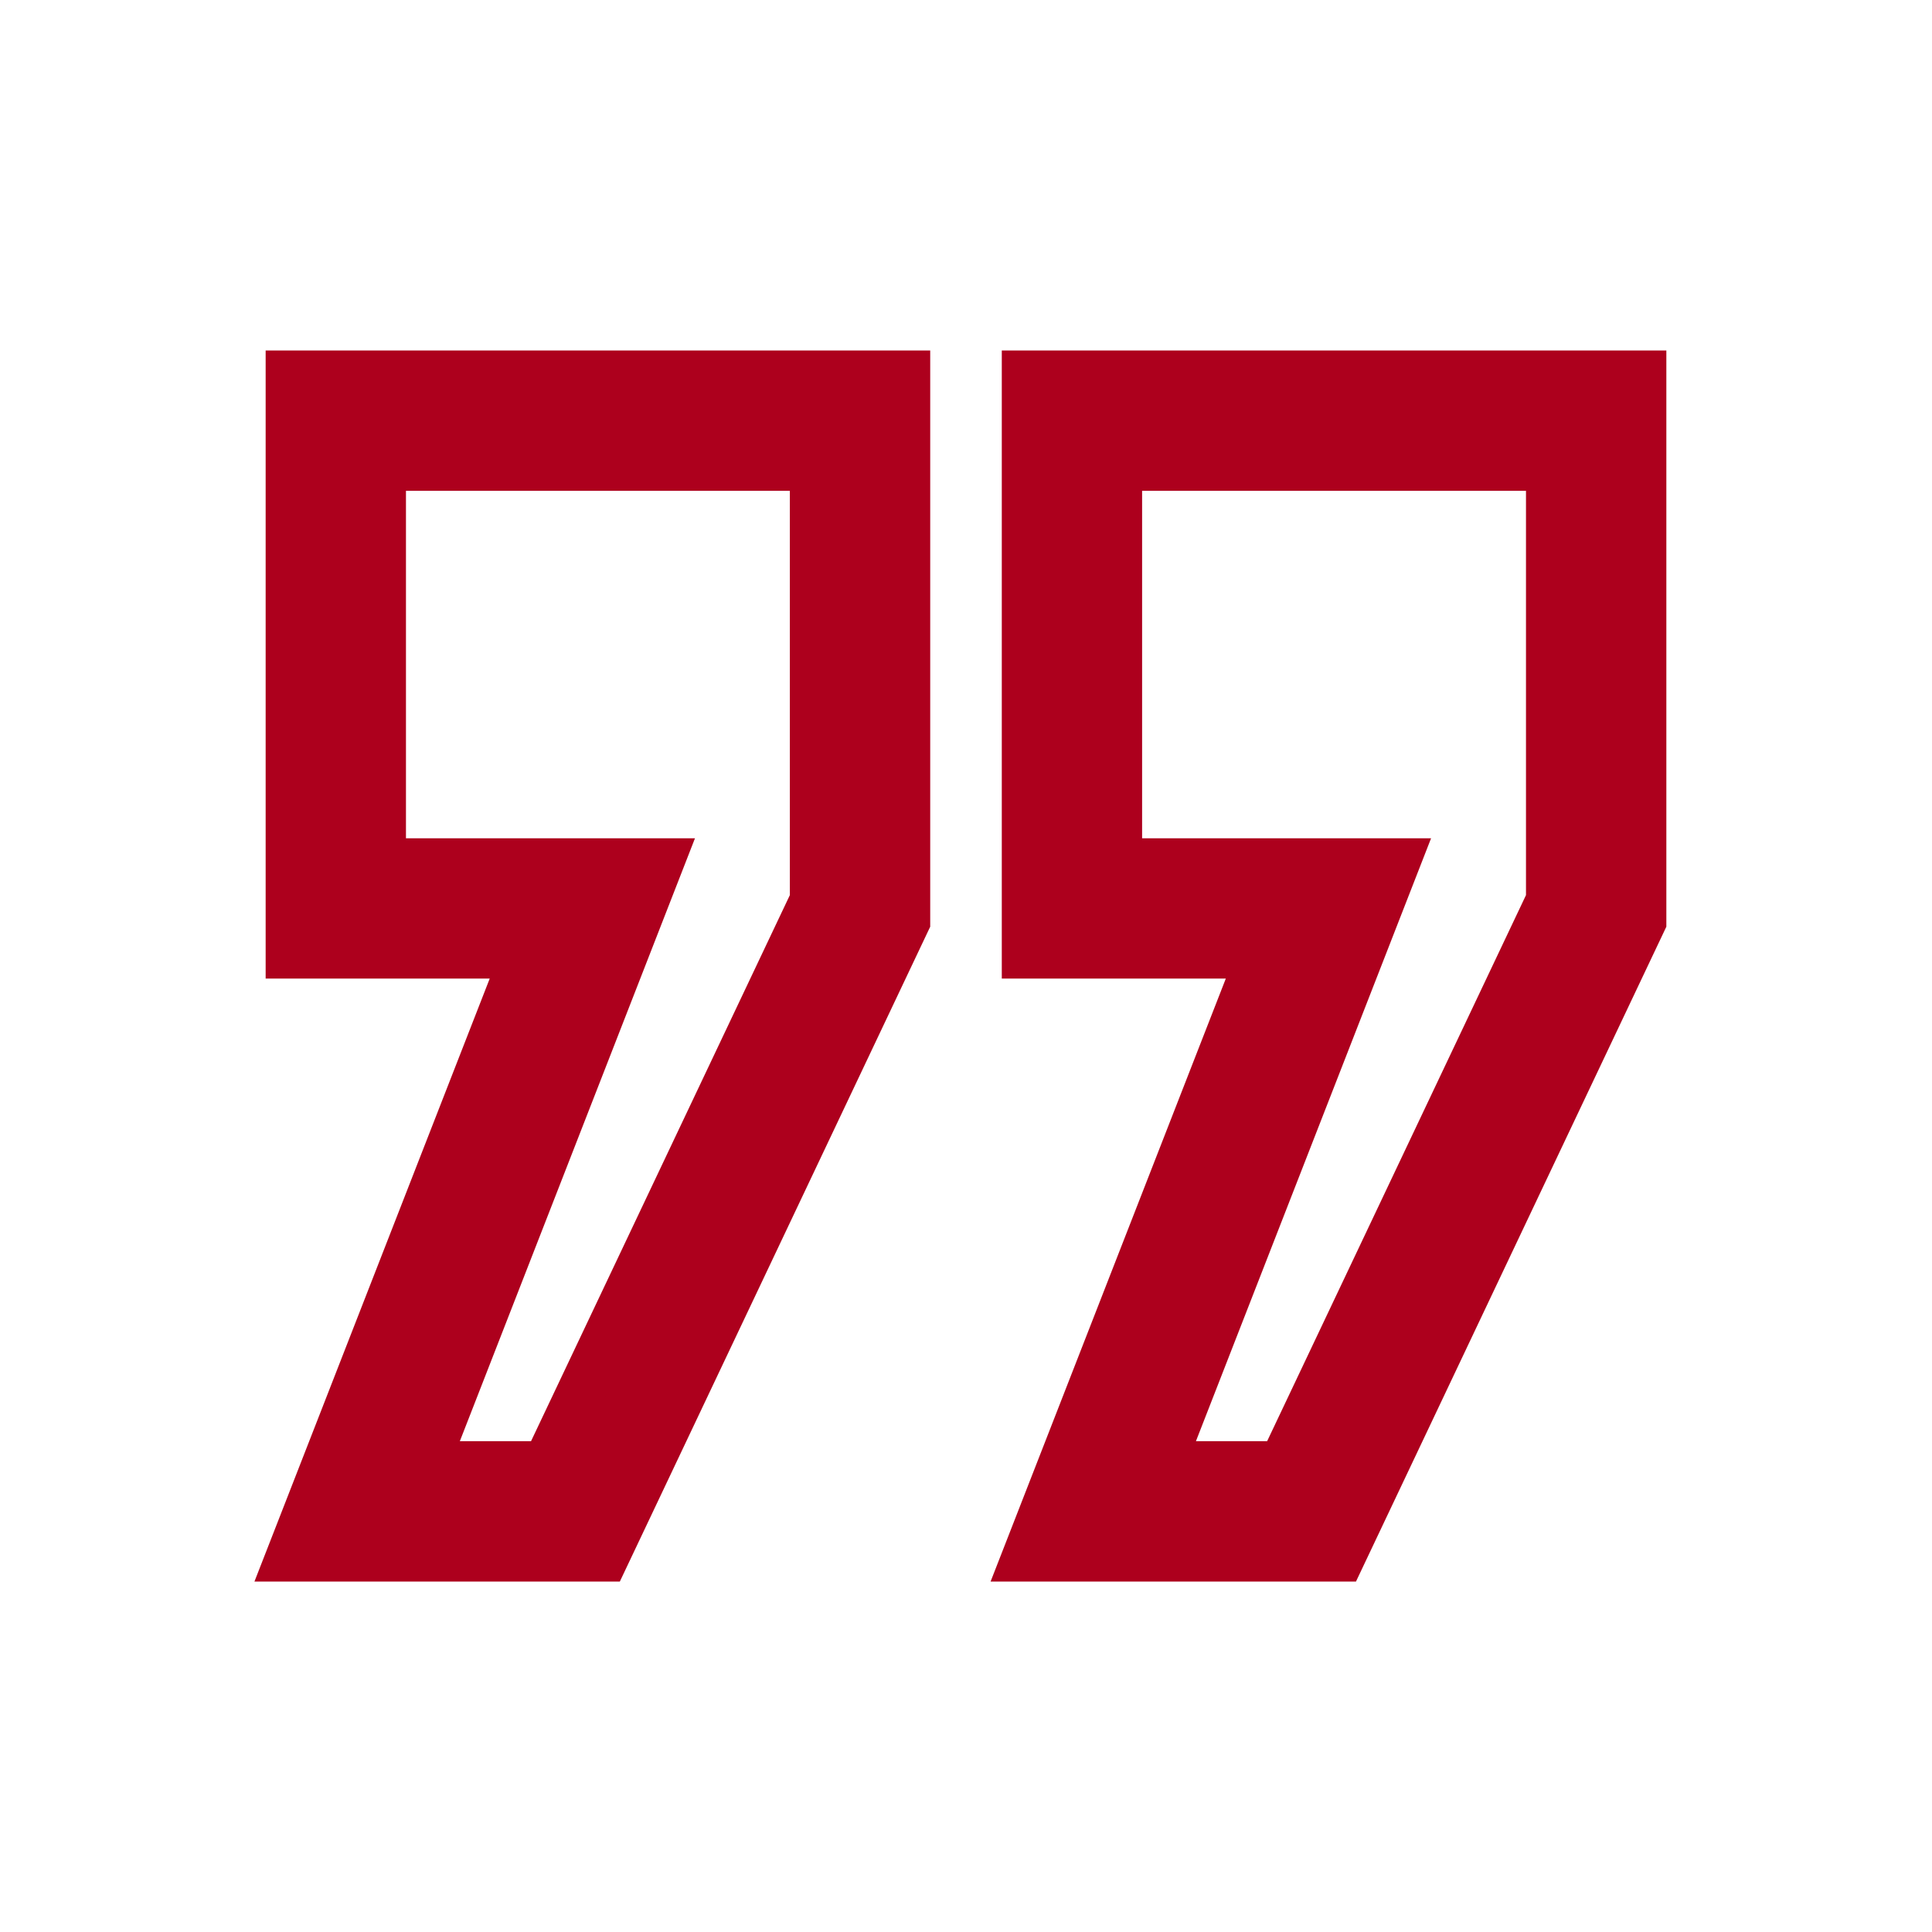
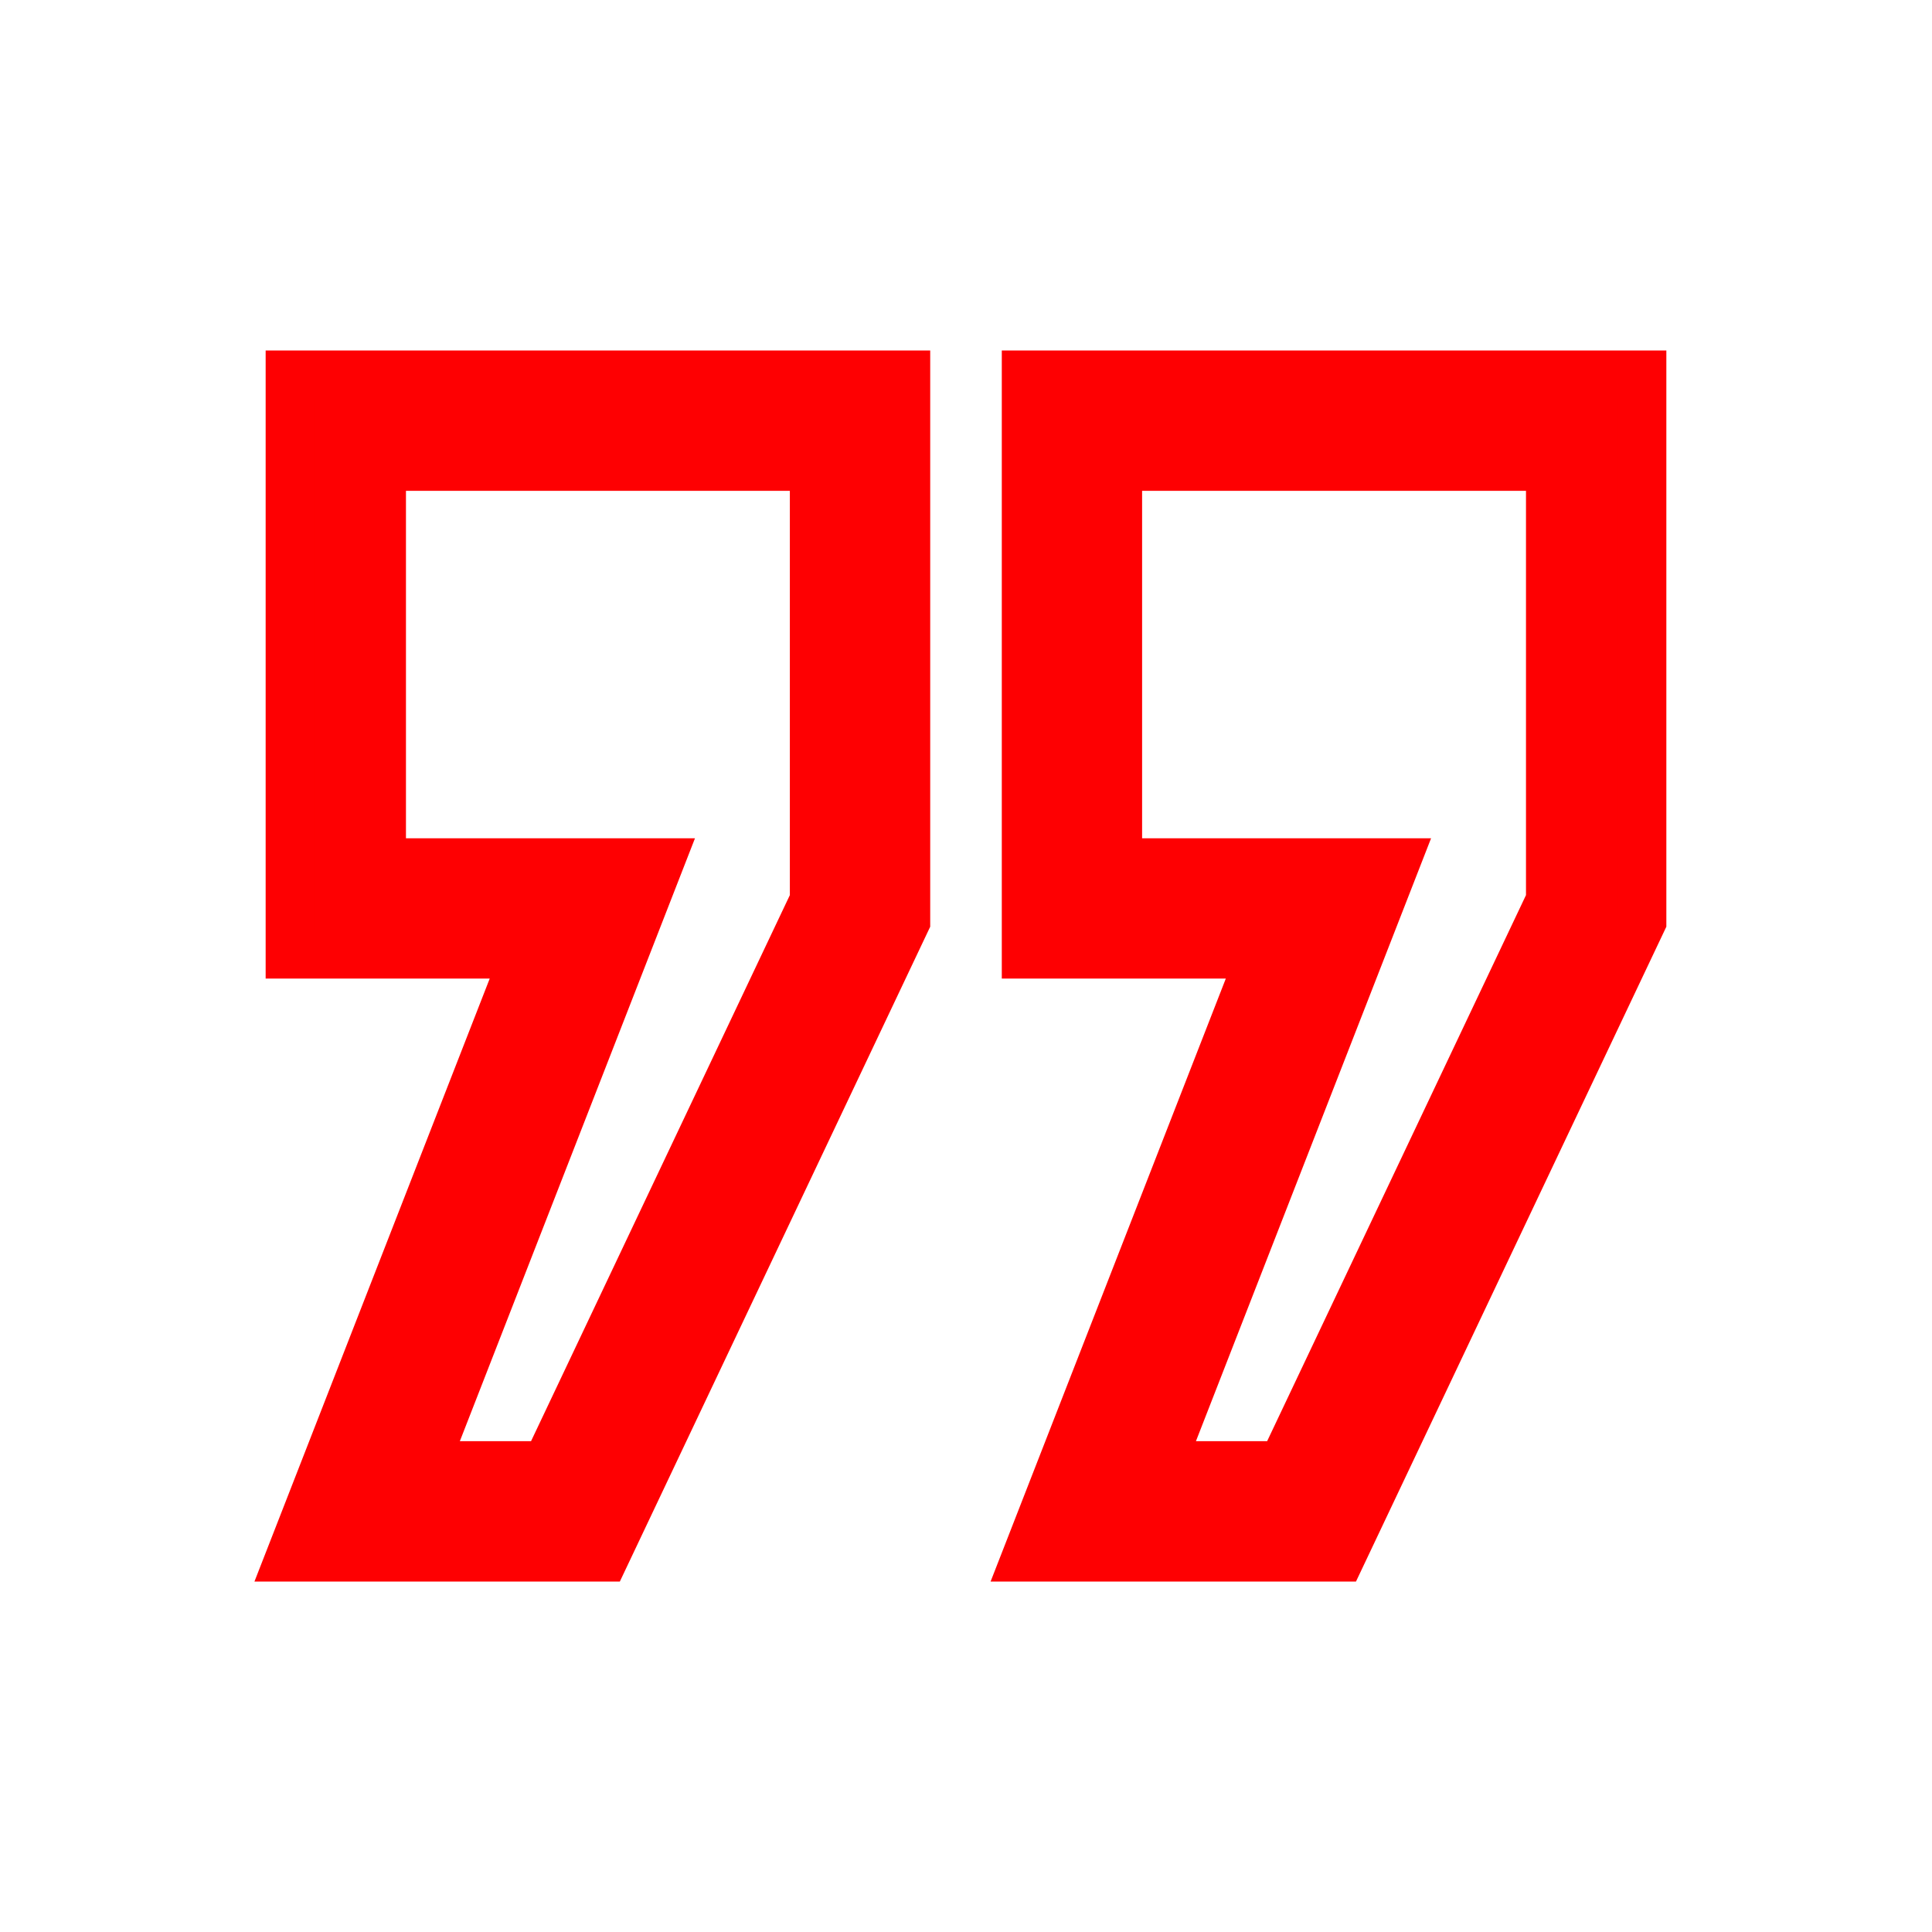
- <svg xmlns="http://www.w3.org/2000/svg" version="1.1" id="Layer_1" width="800px" height="800px" viewBox="0 0 40 40" enable-background="new 0 0 40 40" xml:space="preserve" fill="#AD001D" stroke="#AD001D">
+ <svg xmlns="http://www.w3.org/2000/svg" version="1.1" id="Layer_1" width="800px" height="800px" viewBox="0 0 40 40" enable-background="new 0 0 40 40" xml:space="preserve" fill="#FE0002" stroke="#FE0002">
  <g id="SVGRepo_bgCarrier" stroke-width="0" />
  <g id="SVGRepo_tracerCarrier" stroke-linecap="round" stroke-linejoin="round" />
  <g id="SVGRepo_iconCarrier">
    <g display="none">
      <path display="inline" d="M20.01,36.5c-0.277,0-0.537-0.137-0.693-0.368L9.468,21.529c-1.171-1.861-1.79-3.993-1.79-6.162 C7.678,8.824,13.206,3.5,20,3.5c6.795,0,12.322,5.324,12.322,11.867c0,2.164-0.612,4.284-1.77,6.129l-9.851,14.636 C20.547,36.363,20.287,36.5,20.01,36.5L20.01,36.5z M20,5.17c-5.873,0-10.652,4.574-10.652,10.197c0,1.854,0.525,3.669,1.52,5.251 l9.14,13.55l9.146-13.581c0.981-1.566,1.499-3.371,1.499-5.22C30.652,9.744,25.873,5.17,20,5.17L20,5.17z" />
      <path display="inline" d="M20,20.857c-3.159,0-5.728-2.482-5.728-5.535c0-3.051,2.569-5.534,5.728-5.534s5.729,2.483,5.729,5.534 C25.729,18.375,23.158,20.857,20,20.857L20,20.857z M20,11.458c-2.237,0-4.057,1.734-4.057,3.864c0,2.13,1.82,3.865,4.057,3.865 s4.058-1.734,4.058-3.865C24.058,13.192,22.236,11.458,20,11.458L20,11.458z" />
    </g>
    <path display="none" d="M36.705,34.289L26.059,23.615c3.918-4.69,3.688-11.708-0.707-16.114C23.1,5.243,20.104,4,16.919,4 S10.74,5.243,8.488,7.501c-4.647,4.66-4.647,12.241,0,16.899c2.253,2.257,5.248,3.5,8.431,3.5c2.866,0,5.573-1.015,7.728-2.86 l10.639,10.665C35.479,35.902,35.738,36,35.994,36s0.514-0.098,0.709-0.293C37.096,35.316,37.097,34.68,36.705,34.289z M9.766,23.126c-3.945-3.958-3.945-10.395,0-14.351c1.912-1.914,4.452-2.97,7.153-2.97s5.243,1.056,7.153,2.97 c3.946,3.956,3.946,10.394,0,14.351c-1.91,1.914-4.452,2.969-7.153,2.969S11.678,25.04,9.766,23.126z" />
    <path display="none" d="M25.38,34.848c-0.066,0-0.136-0.009-0.206-0.024l-10.498-2.561l-10.61,2.561 c-0.069,0.016-0.139,0.024-0.205,0.024c-0.191,0-0.38-0.064-0.532-0.184C3.12,34.5,3,34.252,3,33.986V8.635 c0-0.397,0.27-0.741,0.657-0.836l10.76-2.623l0.407,0.003l10.504,2.558l10.607-2.561c0.065-0.016,0.135-0.023,0.203-0.023 c0.195,0,0.38,0.063,0.533,0.183C36.881,5.499,37,5.746,37,6.012v25.352c0,0.397-0.27,0.741-0.656,0.837l-10.759,2.622 C25.516,34.839,25.446,34.848,25.38,34.848L25.38,34.848z M15.481,30.688l9.039,2.203V9.311l-9.039-2.203V30.688z M26.24,9.311 v23.58l9.039-2.202V7.108L26.24,9.311z M4.721,9.311v23.58l9.039-2.202V7.108L4.721,9.311z" />
    <g display="none">
      <path display="inline" d="M9.708,35C7.112,35,5,32.893,5,30.303c0-2.592,2.112-4.699,4.708-4.699c2.595,0,4.707,2.107,4.707,4.699 C14.415,32.893,12.303,35,9.708,35L9.708,35z M9.708,27.445c-1.578,0-2.863,1.281-2.863,2.857c0,1.574,1.285,2.855,2.863,2.855 c1.578,0,2.861-1.281,2.861-2.855C12.568,28.727,11.285,27.445,9.708,27.445L9.708,27.445z" />
      <path display="inline" d="M24.574,35c-0.621,0-1.125-0.505-1.125-1.126c0-9.552-7.771-17.324-17.323-17.324 C5.505,16.55,5,16.045,5,15.425s0.505-1.126,1.126-1.126c10.792,0,19.573,8.781,19.573,19.575C25.699,34.495,25.193,35,24.574,35 L24.574,35z" />
      <path display="inline" d="M33.916,35c-0.597,0-1.082-0.486-1.082-1.084c0-14.75-12-26.751-26.751-26.751 C5.486,7.165,5,6.68,5,6.083C5,5.486,5.486,5,6.083,5C22.027,5,35,17.972,35,33.916C35,34.514,34.514,35,33.916,35L33.916,35z" />
    </g>
    <g display="none">
      <path display="inline" fill-rule="evenodd" clip-rule="evenodd" d="M20,29.616c-6.911,0-13.412-3.681-17-9.615 c3.588-5.935,10.089-9.617,17-9.617c6.91,0,13.412,3.682,17,9.617C33.412,25.936,26.91,29.616,20,29.616L20,29.616z M19.998,12.254 c-5.817,0-11.309,2.848-14.687,7.618l-0.088,0.125l0.088,0.124c3.378,4.77,8.87,7.618,14.687,7.618 c5.82,0,11.311-2.849,14.687-7.618l0.089-0.124l-0.089-0.125C31.309,15.103,25.818,12.254,19.998,12.254L19.998,12.254z" />
      <path display="inline" fill-rule="evenodd" clip-rule="evenodd" d="M19.987,13.521c-3.574,0-6.478,2.9-6.478,6.479 c0,3.579,2.904,6.478,6.478,6.478c3.581,0,6.478-2.898,6.478-6.478C26.465,16.42,23.568,13.521,19.987,13.521z M19.987,24.857 c-2.68,0-4.858-2.175-4.858-4.858s2.178-4.859,4.858-4.859c2.686,0,4.858,2.175,4.858,4.859S22.673,24.857,19.987,24.857z" />
    </g>
    <path display="none" d="M7.336,35.5c-0.399,0-0.725-0.325-0.725-0.726v-7.599c0-0.4,0.326-0.725,0.725-0.725h3.181v-6.336 c0-0.342,0.276-0.619,0.619-0.619h8.247v-5.949h-3.181c-0.398,0-0.725-0.325-0.725-0.726V5.223c0-0.399,0.326-0.723,0.725-0.723 h7.598c0.398,0,0.725,0.324,0.725,0.723v7.599c0,0.401-0.326,0.726-0.725,0.726H20.62v5.949h8.245c0.341,0,0.618,0.277,0.618,0.619 v6.336h3.182c0.397,0,0.724,0.324,0.724,0.725v7.599c0,0.399-0.326,0.725-0.724,0.725h-7.599c-0.4,0-0.726-0.325-0.726-0.725v-7.599 c0-0.4,0.325-0.725,0.726-0.725h3.179v-5.717H11.754v5.717h3.18c0.399,0,0.725,0.324,0.725,0.725v7.599 c0,0.4-0.325,0.726-0.725,0.726H7.336z M8.061,34.051h6.149V27.9H8.061V34.051z M25.79,34.051h6.149V27.9H25.79V34.051z M16.927,12.099h6.146V5.949h-6.146V12.099z" />
    <g display="none">
      <path display="inline" d="M11.018,35.01c-0.402,0-0.736-0.314-0.759-0.717L8.879,9.946H5.75c-0.419,0-0.76-0.342-0.76-0.76 c0-0.419,0.341-0.761,0.76-0.761h3.59L9.495,8.45L9.6,8.426h5.171V5.75c0-0.419,0.34-0.76,0.76-0.76h8.939 c0.419,0,0.76,0.341,0.76,0.76v2.676h5.174l0.175,0.028l0.118-0.028h3.554c0.419,0,0.76,0.342,0.76,0.761 c0,0.418-0.341,0.76-0.76,0.76h-3.128l-1.36,24.346c-0.023,0.402-0.356,0.718-0.759,0.718H11.018z M11.735,33.49h16.549L29.6,9.946 H10.4L11.735,33.49z M16.29,8.426h7.42V6.51h-7.42V8.426z" />
      <path display="inline" d="M14.302,12.201c-0.249,0.012-0.435,0.102-0.57,0.252c-0.135,0.152-0.203,0.348-0.192,0.551l0.998,17.608 c0.024,0.401,0.357,0.716,0.759,0.716v0.19l0.045-0.19c0.417-0.024,0.737-0.385,0.715-0.804l-0.999-17.606 C15.034,12.516,14.702,12.201,14.302,12.201L14.302,12.201z" />
      <path display="inline" d="M25.709,12.202c-0.445,0-0.776,0.314-0.8,0.716l-1,17.606c-0.022,0.419,0.298,0.779,0.717,0.804 l0.044,0.19v-0.19c0.402,0,0.735-0.314,0.757-0.716l1.001-17.608c0.011-0.203-0.058-0.398-0.192-0.551 c-0.136-0.15-0.321-0.24-0.523-0.251C25.711,12.202,25.71,12.202,25.709,12.202L25.709,12.202z" />
      <path display="inline" d="M20,12.201c-0.419,0-0.76,0.341-0.76,0.76v17.607c0,0.419,0.341,0.76,0.76,0.76s0.76-0.341,0.76-0.76 V12.961C20.76,12.542,20.419,12.201,20,12.201L20,12.201z" />
    </g>
    <g display="none">
      <path display="inline" d="M8.236,15.765C5.901,15.765,4,17.665,4,20c0,2.336,1.901,4.234,4.236,4.234 c2.336,0,4.235-1.898,4.235-4.234C12.472,17.665,10.572,15.765,8.236,15.765z M8.236,22.824c-1.557,0-2.823-1.268-2.823-2.824 c0-1.557,1.267-2.824,2.823-2.824c1.558,0,2.822,1.267,2.822,2.824C11.059,21.557,9.794,22.824,8.236,22.824z" />
      <path display="inline" d="M20,15.765c-2.334,0-4.236,1.899-4.236,4.235c0,2.336,1.902,4.234,4.236,4.234 c2.337,0,4.236-1.898,4.236-4.234C24.236,17.665,22.337,15.765,20,15.765z M20,22.824c-1.557,0-2.822-1.268-2.822-2.824 c0-1.557,1.266-2.824,2.822-2.824c1.559,0,2.822,1.267,2.822,2.824C22.822,21.557,21.559,22.824,20,22.824z" />
      <path display="inline" d="M31.764,15.765c-2.334,0-4.235,1.899-4.235,4.235c0,2.336,1.901,4.234,4.235,4.234 C34.101,24.234,36,22.336,36,20C36,17.665,34.101,15.765,31.764,15.765z M31.764,22.824c-1.556,0-2.822-1.268-2.822-2.824 c0-1.557,1.267-2.824,2.822-2.824c1.559,0,2.823,1.267,2.823,2.824C34.587,21.557,33.322,22.824,31.764,22.824z" />
    </g>
    <path display="none" d="M33.125,19.125H8.98L20.841,7.5c0.345-0.338,0.351-0.892,0.013-1.237s-0.892-0.35-1.237-0.012L6.262,19.339 C6.095,19.503,6,19.729,6,19.965c0,0.005,0,0.011,0,0.017C6,19.989,6,19.994,6,20c0,0.319,0.171,0.598,0.427,0.751L19.69,33.75 c0.17,0.167,0.392,0.25,0.613,0.25c0.227,0,0.453-0.088,0.625-0.262c0.338-0.346,0.332-0.9-0.013-1.238L9.055,20.875h24.07 C33.607,20.875,34,20.483,34,20S33.607,19.125,33.125,19.125z" />
    <path display="none" d="M34,20c0-0.32-0.172-0.599-0.428-0.751L20.31,6.25c-0.345-0.338-0.899-0.333-1.237,0.012 S18.738,7.161,19.084,7.5l11.861,11.625H6.875C6.393,19.125,6,19.517,6,20s0.393,0.875,0.875,0.875H31.02L19.158,32.5 c-0.344,0.339-0.35,0.893-0.012,1.238C19.318,33.912,19.545,34,19.771,34c0.221,0,0.442-0.083,0.612-0.25l13.353-13.089 C33.904,20.497,34,20.271,34,20.035c0-0.005-0.001-0.011-0.001-0.017C33.999,20.011,34,20.006,34,20z" />
    <path display="none" d="M33.75,19.616L20.66,6.262C20.496,6.095,20.271,6,20.037,6c-0.007,0-0.014,0.001-0.02,0.001S20.006,6,20,6 c-0.32,0-0.598,0.172-0.751,0.428L6.25,19.69c-0.338,0.345-0.332,0.899,0.013,1.237c0.171,0.167,0.391,0.25,0.612,0.25 c0.227-0.001,0.454-0.088,0.625-0.263l11.625-11.86v24.07C19.125,33.607,19.518,34,20,34c0.483,0,0.875-0.393,0.875-0.875V8.981 L32.5,20.841c0.338,0.345,0.893,0.35,1.237,0.013C34.082,20.515,34.088,19.96,33.75,19.616z" />
    <path display="none" d="M33.737,19.071c-0.345-0.337-0.899-0.332-1.237,0.014l-11.625,11.86V6.875C20.875,6.392,20.483,6,20,6 c-0.482,0-0.875,0.392-0.875,0.875V31.02L7.5,19.159c-0.338-0.345-0.892-0.351-1.237-0.013c-0.345,0.338-0.351,0.892-0.013,1.237 l13.09,13.354C19.504,33.905,19.729,34,19.965,34c0.005,0,0.012-0.001,0.018-0.001C19.989,33.999,19.994,34,20,34 c0.32,0,0.599-0.172,0.752-0.428L33.75,20.31C34.088,19.965,34.082,19.41,33.737,19.071z" />
    <path display="none" d="M26.714,34c-0.222,0-0.442-0.083-0.612-0.251l-13.429-13.16c-0.167-0.164-0.262-0.39-0.262-0.624 c0-0.236,0.095-0.462,0.262-0.626L26.027,6.251c0.344-0.339,0.898-0.334,1.237,0.011c0.338,0.346,0.331,0.899-0.013,1.237 L14.536,19.965l12.79,12.536c0.345,0.337,0.351,0.892,0.013,1.237C27.168,33.912,26.939,34,26.714,34z" />
    <path display="none" d="M13.36,34c-0.225,0-0.453-0.088-0.624-0.262c-0.339-0.346-0.333-0.899,0.01-1.237l12.717-12.466 L12.673,7.499c-0.345-0.339-0.35-0.893-0.013-1.237c0.34-0.344,0.894-0.35,1.238-0.012l13.429,13.161 c0.167,0.164,0.262,0.39,0.262,0.624c0,0.236-0.094,0.461-0.262,0.625L13.974,33.75C13.803,33.917,13.581,34,13.36,34z" />
    <path display="none" d="M5.938,28.131c-0.236,0-0.474-0.089-0.657-0.269c-0.368-0.362-0.375-0.956-0.012-1.325L19.37,12.149 c0.176-0.179,0.417-0.28,0.669-0.28s0.493,0.101,0.669,0.28l14.023,14.308c0.363,0.369,0.356,0.963-0.012,1.326 c-0.37,0.361-0.965,0.356-1.326-0.014L20.039,14.146L6.608,27.85C6.423,28.037,6.182,28.13,5.938,28.131z" />
    <path display="none" d="M19.962,28.131c-0.253,0-0.493-0.102-0.67-0.281L5.27,13.542c-0.364-0.37-0.357-0.963,0.011-1.326 c0.372-0.362,0.965-0.356,1.326,0.013l13.354,13.625l13.433-13.704c0.361-0.37,0.954-0.376,1.326-0.015 c0.368,0.363,0.375,0.957,0.013,1.327L20.632,27.85C20.454,28.029,20.214,28.131,19.962,28.131z" />
    <g display="none">
      <path display="inline" d="M6.72,34C6.323,34,6,33.678,6,33.281v-5.811c0-0.396,0.323-0.721,0.72-0.721h5.81 c0.397,0,0.72,0.324,0.72,0.721v5.811c0,0.396-0.323,0.719-0.72,0.719H6.72z M7.439,32.561h4.371v-4.371H7.439V32.561z" />
      <path display="inline" d="M17.095,34c-0.396,0-0.72-0.322-0.72-0.719v-5.811c0-0.396,0.323-0.721,0.72-0.721h5.811 c0.396,0,0.72,0.324,0.72,0.721v5.811c0,0.396-0.323,0.719-0.72,0.719H17.095z M17.815,32.561h4.371v-4.371h-4.371V32.561z" />
      <path display="inline" d="M27.471,34c-0.397,0-0.721-0.322-0.721-0.719v-5.811c0-0.396,0.323-0.721,0.721-0.721h5.81 c0.396,0,0.72,0.324,0.72,0.721v5.811C34,33.678,33.677,34,33.28,34H27.471z M28.189,32.561h4.371v-4.371h-4.371V32.561z" />
      <path display="inline" d="M6.72,23.625c-0.396,0-0.72-0.322-0.72-0.719v-5.811c0-0.397,0.323-0.72,0.72-0.72h5.81 c0.397,0,0.72,0.323,0.72,0.72v5.811c0,0.396-0.323,0.719-0.72,0.719H6.72z M7.439,22.186h4.371v-4.371H7.439V22.186z" />
      <path display="inline" d="M17.095,23.625c-0.396,0-0.72-0.322-0.72-0.719v-5.811c0-0.397,0.323-0.72,0.72-0.72h5.811 c0.396,0,0.72,0.323,0.72,0.72v5.811c0,0.396-0.323,0.719-0.72,0.719H17.095z M17.815,22.186h4.371v-4.371h-4.371V22.186z" />
      <path display="inline" d="M27.471,23.625c-0.397,0-0.721-0.322-0.721-0.719v-5.811c0-0.397,0.323-0.72,0.721-0.72h5.81 c0.396,0,0.72,0.323,0.72,0.72v5.811c0,0.396-0.323,0.719-0.72,0.719H27.471z M28.189,22.186h4.371v-4.371h-4.371V22.186z" />
      <path display="inline" d="M6.72,13.25C6.323,13.25,6,12.927,6,12.531v-5.81C6,6.324,6.323,6,6.72,6h5.81 c0.397,0,0.72,0.323,0.72,0.72v5.81c0,0.396-0.323,0.719-0.72,0.719H6.72z M7.439,11.811h4.371V7.439H7.439V11.811z" />
      <path display="inline" d="M17.095,13.25c-0.396,0-0.72-0.322-0.72-0.719v-5.81c0-0.397,0.323-0.72,0.72-0.72h5.811 c0.396,0,0.72,0.323,0.72,0.72v5.81c0,0.396-0.323,0.719-0.72,0.719H17.095z M17.815,11.811h4.371V7.439h-4.371V11.811z" />
      <path display="inline" d="M27.471,13.25c-0.397,0-0.721-0.322-0.721-0.719v-5.81c0-0.397,0.323-0.72,0.721-0.72h5.81 C33.677,6,34,6.324,34,6.721v5.81c0,0.396-0.323,0.719-0.72,0.719H27.471z M28.189,11.811h4.371V7.439h-4.371V11.811z" />
    </g>
    <g display="none">
      <path display="inline" d="M16.225,8.013h16.949C33.63,8.013,34,7.642,34,7.185c0-0.455-0.37-0.826-0.826-0.826H16.225 c-0.457,0-0.827,0.371-0.827,0.826C15.398,7.642,15.768,8.013,16.225,8.013z" />
      <path display="inline" d="M33.174,11.423H16.225c-0.457,0-0.827,0.369-0.827,0.826s0.37,0.826,0.827,0.826h16.949 c0.456,0,0.826-0.369,0.826-0.826S33.63,11.423,33.174,11.423z" />
      <path display="inline" d="M33.174,16.692H16.225c-0.457,0-0.827,0.371-0.827,0.827s0.37,0.827,0.827,0.827h16.949 c0.456,0,0.826-0.371,0.826-0.827S33.63,16.692,33.174,16.692z" />
      <path display="inline" d="M33.174,21.653H16.225c-0.457,0-0.827,0.371-0.827,0.827s0.37,0.827,0.827,0.827h16.949 c0.456,0,0.826-0.371,0.826-0.827S33.63,21.653,33.174,21.653z" />
      <path display="inline" d="M33.174,27.027H16.225c-0.457,0-0.827,0.37-0.827,0.827c0,0.456,0.37,0.826,0.827,0.826h16.949 c0.456,0,0.826-0.37,0.826-0.826C34,27.397,33.63,27.027,33.174,27.027z" />
      <path display="inline" d="M33.174,31.987H16.225c-0.457,0-0.827,0.371-0.827,0.828c0,0.455,0.37,0.826,0.827,0.826h16.949 c0.456,0,0.826-0.371,0.826-0.826C34,32.358,33.63,31.987,33.174,31.987z" />
      <path display="inline" d="M6.717,33.53C6.322,33.53,6,33.21,6,32.815v-4.961c0-0.396,0.322-0.717,0.717-0.717h4.961 c0.395,0,0.717,0.321,0.717,0.717v4.961c0,0.395-0.322,0.715-0.717,0.715H6.717z M7.434,32.098h3.526V28.57H7.434V32.098z" />
      <path display="inline" d="M6.717,23.196C6.322,23.196,6,22.876,6,22.48V17.52c0-0.396,0.322-0.717,0.717-0.717h4.961 c0.395,0,0.717,0.321,0.717,0.717v4.961c0,0.396-0.322,0.716-0.717,0.716H6.717z M7.434,21.763h3.526v-3.527H7.434V21.763z" />
      <path display="inline" d="M6.717,12.862C6.322,12.862,6,12.541,6,12.146V7.185C6,6.79,6.322,6.468,6.717,6.468h4.961 c0.395,0,0.717,0.322,0.717,0.717v4.961c0,0.396-0.322,0.717-0.717,0.717H6.717z M7.434,11.429h3.526V7.901H7.434V11.429z" />
    </g>
    <g display="none">
      <path display="inline" d="M34.063,10.625H5.938C5.419,10.625,5,10.204,5,9.688C5,9.17,5.419,8.75,5.938,8.75h28.125 C34.58,8.75,35,9.17,35,9.688C35,10.204,34.58,10.625,34.063,10.625" />
      <path display="inline" d="M34.063,20.938H5.938C5.419,20.938,5,20.517,5,20c0-0.518,0.419-0.938,0.938-0.938h28.125 C34.58,19.063,35,19.482,35,20C35,20.517,34.58,20.938,34.063,20.938" />
      <path display="inline" d="M34.063,31.25H5.938C5.419,31.25,5,30.829,5,30.313c0-0.518,0.419-0.938,0.938-0.938h28.125 c0.518,0,0.938,0.42,0.938,0.938C35,30.829,34.58,31.25,34.063,31.25" />
      <path display="inline" d="M34.063,20.938H5.938C5.419,20.938,5,20.517,5,20c0-0.518,0.419-0.938,0.938-0.938h28.125 C34.58,19.063,35,19.482,35,20C35,20.517,34.58,20.938,34.063,20.938" />
    </g>
    <path display="none" d="M21.414,20L33.207,8.207c0.391-0.39,0.391-1.023,0-1.414c-0.391-0.391-1.023-0.391-1.414,0L20,18.586 L8.207,6.793c-0.39-0.391-1.023-0.391-1.414,0c-0.391,0.391-0.391,1.023,0,1.414L18.586,20L6.793,31.793 c-0.391,0.391-0.391,1.023,0,1.414C6.988,33.402,7.245,33.5,7.5,33.5c0.256,0,0.511-0.098,0.707-0.293L20,21.414l11.793,11.793 c0.195,0.195,0.451,0.293,0.707,0.293s0.512-0.098,0.707-0.293c0.391-0.391,0.391-1.023,0-1.414L21.414,20z" />
    <path display="none" d="M9.411,35C9,35,8.653,34.658,8.653,34.254V5.758C8.653,5.34,8.992,5,9.411,5h14.706 c0.198,0,0.394,0.084,0.546,0.236l6.449,6.461c0.15,0.13,0.235,0.324,0.235,0.535v22.021C31.347,34.658,31,35,30.589,35H9.411z M10.17,33.496h19.672V12.989h-5.726c-0.419,0-0.759-0.34-0.759-0.757V6.504H10.17V33.496z M24.875,11.485h3.9l-3.9-3.914V11.485z" />
    <g display="none">
      <path display="inline" d="M12.966,17.262c-0.483,0-0.878,0.395-0.878,0.878s0.395,0.877,0.878,0.877h13.518 c0.483,0,0.878-0.394,0.878-0.877s-0.395-0.878-0.878-0.878H12.966L12.966,17.262z" />
      <path display="inline" d="M9.411,35C9,35,8.652,34.658,8.652,34.254V5.758C8.652,5.34,8.992,5,9.411,5h14.704 c0.2,0,0.395,0.084,0.547,0.236l6.449,6.461c0.15,0.13,0.236,0.324,0.236,0.534v22.022c0,0.404-0.349,0.746-0.759,0.746H9.411z M10.17,33.496h19.672V12.989h-5.727c-0.417,0-0.758-0.34-0.758-0.757V6.504H10.17V33.496z M24.875,11.485h3.9l-3.9-3.915V11.485z" />
      <path display="inline" d="M12.966,21.164c-0.483,0-0.878,0.395-0.878,0.878s0.395,0.878,0.878,0.878h13.518 c0.483,0,0.878-0.395,0.878-0.878s-0.395-0.878-0.878-0.878H12.966L12.966,21.164z" />
      <path display="inline" d="M12.966,25.065c-0.483,0-0.878,0.395-0.878,0.878c0,0.484,0.395,0.877,0.878,0.877h13.518 c0.483,0,0.878-0.393,0.878-0.877c0-0.483-0.395-0.878-0.878-0.878H12.966L12.966,25.065z" />
    </g>
    <g display="none">
      <path display="inline" d="M14.766,16.227c0,0.45,0.367,0.816,0.817,0.816h12.578c0.449,0,0.817-0.367,0.817-0.816 c0-0.451-0.368-0.817-0.817-0.817H15.583C15.133,15.41,14.766,15.776,14.766,16.227z" />
      <path display="inline" d="M32.468,10.232l-6.002-6.013C26.324,4.078,26.144,4,25.959,4H12.274c-0.389,0-0.706,0.316-0.706,0.706 v26.516c0,0.377,0.323,0.694,0.706,0.694h14.757v2.685H8.727V9.484H11.5v-1.4H8.02c-0.389,0-0.706,0.317-0.706,0.707v26.515 C7.313,35.683,7.637,36,8.02,36h19.706c0.383,0,0.706-0.317,0.706-0.694v-3.39h3.549c0.383,0,0.706-0.317,0.706-0.694V10.729 C32.687,10.533,32.607,10.354,32.468,10.232z M26.664,6.393l3.63,3.642h-3.63V6.393z M31.286,30.516H12.981V5.399h12.271v5.33 c0,0.388,0.315,0.705,0.706,0.705h5.327V30.516z" />
      <path display="inline" d="M28.161,19.041H15.583c-0.45,0-0.817,0.367-0.817,0.817c0,0.45,0.367,0.816,0.817,0.816h12.578 c0.449,0,0.817-0.367,0.817-0.816C28.979,19.407,28.61,19.041,28.161,19.041z" />
      <path display="inline" d="M28.161,22.672H15.583c-0.45,0-0.817,0.365-0.817,0.816s0.367,0.816,0.817,0.816h12.578 c0.449,0,0.817-0.365,0.817-0.816S28.61,22.672,28.161,22.672z" />
      <path display="inline" d="M11.5,19.495h-0.172c-0.45,0-0.817,0.367-0.817,0.816c0,0.451,0.367,0.818,0.817,0.818H11.5V19.495z" />
      <path display="inline" d="M11.5,23.125h-0.172c-0.45,0-0.817,0.367-0.817,0.816c0,0.451,0.367,0.818,0.817,0.818H11.5V23.125z" />
      <path display="inline" d="M10.511,27.573c0,0.45,0.367,0.816,0.817,0.816H11.5v-1.634h-0.172 C10.878,26.756,10.511,27.123,10.511,27.573z" />
    </g>
    <path display="none" d="M35.823,14.582c-0.145-0.174-0.359-0.274-0.585-0.274h-2.286V8.381c0-0.42-0.341-0.762-0.762-0.762H7.81 c-0.421,0-0.762,0.341-0.762,0.762v3.279H4.762c-0.222,0-0.435,0.097-0.579,0.267c-0.145,0.169-0.208,0.394-0.173,0.614 l3.048,19.197c0.06,0.369,0.377,0.643,0.752,0.643H32.19c0.367,0,0.683-0.264,0.75-0.625l3.048-16.549 C36.028,14.985,35.969,14.755,35.823,14.582z M8.571,9.144h22.857v5.165H16.437l-3.621-2.512c-0.127-0.089-0.277-0.136-0.435-0.136 h-3.81V9.144z M31.558,30.856H8.46L5.655,13.184h6.487l3.621,2.511c0.127,0.089,0.28,0.137,0.435,0.137h18.125L31.558,30.856z" />
    <path display="none" d="M8.944,35c-1.054,0-2.044-0.41-2.789-1.156C5.41,33.1,5,32.109,5,31.056s0.41-2.044,1.155-2.788 l12.549-12.549l-0.896-3.995c-0.074-0.276,0.004-0.569,0.202-0.768l5.727-5.724C23.887,5.083,24.084,5,24.295,5 c0.069,0,0.138,0.009,0.203,0.027L28.8,6.18c0.271,0.072,0.485,0.285,0.558,0.556c0.072,0.272-0.006,0.564-0.203,0.762l-4.27,4.271 l0.609,2.497l2.623,0.883l4.383-4.301c0.15-0.15,0.348-0.232,0.56-0.232c0.069,0,0.138,0.009,0.204,0.026 c0.271,0.073,0.484,0.288,0.557,0.559l1.152,4.302c0.074,0.272-0.004,0.563-0.203,0.761l-5.727,5.726 c-0.149,0.15-0.347,0.231-0.558,0.231c-0.069,0-0.138-0.009-0.203-0.027l-3.673-0.983l-2.324,2.084L11.733,33.845 C10.988,34.59,9.997,35,8.944,35L8.944,35z M19.449,11.75l1.035,3.862c0.072,0.271-0.006,0.563-0.204,0.761L7.27,29.382 c-0.447,0.446-0.694,1.042-0.694,1.674c0,0.633,0.247,1.227,0.694,1.673c0.449,0.448,1.043,0.695,1.674,0.695 c0.632,0,1.227-0.247,1.674-0.695l13.009-13.005c0.146-0.147,0.35-0.231,0.559-0.231c0.069,0,0.138,0.009,0.203,0.026l3.672,0.983 l5.131-4.89l-0.387-2.106l-0.154-0.579l-3.672,3.673c-0.149,0.149-0.348,0.231-0.558,0.231c-0.069,0-0.138-0.009-0.203-0.026 l-3.521-0.943c-0.271-0.072-0.484-0.285-0.557-0.556l-0.943-3.521c-0.072-0.272,0.006-0.564,0.203-0.762l3.673-3.672l-2.544-0.68 L19.449,11.75z" />
    <path display="none" d="M35.667,18.241L20.476,7.193C20.338,7.091,20.173,7.038,20,7.038s-0.337,0.054-0.477,0.155l-6.715,4.884 v-1.85c0-0.53-0.371-0.961-0.828-0.961H8.334c-0.457,0-0.828,0.432-0.828,0.961v5.706l-3.173,2.308 c-0.361,0.263-0.441,0.771-0.178,1.132c0.151,0.208,0.397,0.332,0.655,0.332c0.172,0,0.336-0.053,0.477-0.154l2.321-1.688v14.29 c0,0.447,0.363,0.811,0.81,0.811h8.178c0.447,0,0.81-0.363,0.81-0.811v-9.715h5.191v9.715c0,0.447,0.362,0.811,0.809,0.811h8.178 c0.447,0,0.811-0.363,0.811-0.811v-14.29l2.322,1.688c0.137,0.101,0.301,0.154,0.475,0.154c0.259,0,0.504-0.124,0.656-0.332 C36.107,19.011,36.027,18.504,35.667,18.241z M9.162,11.188h1.991v2.092l-1.991,1.448V11.188z M30.772,31.342h-6.558v-9.714 c0-0.446-0.363-0.81-0.811-0.81h-6.809c-0.447,0-0.81,0.364-0.81,0.81v9.714H9.228V16.684L20,8.85l10.772,7.834V31.342z" />
    <g display="none">
      <path display="inline" d="M9.196,36c-0.43,0-0.766-0.338-0.766-0.767c0-0.431,0.336-0.768,0.766-0.768h2.006V10.234l-0.071-0.021 c-0.667-0.201-1.228-0.588-1.666-1.148c-0.436-0.555-0.656-1.201-0.656-1.92c0-0.88,0.308-1.63,0.915-2.229 C10.337,4.308,11.092,4,11.968,4c0.888,0,1.627,0.299,2.26,0.915c0.617,0.604,0.93,1.354,0.93,2.229 c0,0.708-0.226,1.354-0.672,1.92c-0.449,0.576-0.998,0.951-1.681,1.147l-0.072,0.021v0.956l10.374,2.568 c0.359,0.089,0.602,0.397,0.602,0.77v2.013l9.285,2.478c0.355,0.093,0.543,0.315,0.572,0.681c0.027,0.363-0.113,0.622-0.417,0.77 l-9.903,4.772c-0.1,0.066-0.202,0.098-0.32,0.098c-0.144,0-0.285-0.043-0.418-0.125c-0.237-0.148-0.348-0.357-0.348-0.656v-1.558 l-9.426,3.362v8.104h2.037c0.438,0,0.782,0.337,0.782,0.768c0,0.429-0.343,0.767-0.782,0.767H9.196z M12.734,24.729l9.426-3.359 v-6.242l-9.426-2.334V24.729z M23.709,23.33l6.888-3.335l-6.888-1.85V23.33z M11.964,5.534c-0.433,0-0.836,0.166-1.137,0.468 c-0.625,0.624-0.625,1.654-0.001,2.297c0.297,0.306,0.701,0.474,1.138,0.474c0.437,0,0.848-0.168,1.16-0.473 c0.321-0.312,0.497-0.726,0.494-1.165C13.615,6.702,13.439,6.3,13.123,6C12.808,5.7,12.396,5.534,11.964,5.534L11.964,5.534z" />
    </g>
    <path display="none" d="M33.334,12.095h-6.857v-1.143c0-1.996-1.623-3.619-3.619-3.619h-5.714c-1.995,0-3.619,1.623-3.619,3.619 v1.143H6.667C5.196,12.095,4,13.292,4,14.762v5.714V30c0,1.471,1.196,2.666,2.667,2.666h26.667C34.805,32.666,36,31.471,36,30 v-9.524v-5.714C36,13.292,34.805,12.095,33.334,12.095z M15.048,10.952c0-1.154,0.94-2.095,2.095-2.095h5.714 c1.155,0,2.095,0.941,2.095,2.095v1.143h-9.904V10.952z M5.524,14.762c0-0.631,0.513-1.143,1.143-1.143h26.667 c0.631,0,1.143,0.512,1.143,1.143v4.953H5.524V14.762z M24.762,21.238h3.81v2.158h-3.81V21.238z M11.43,21.238h3.81v2.158h-3.81 V21.238z M33.334,31.143H6.667c-0.63,0-1.143-0.514-1.143-1.143v-8.762h4.382v2.92c0,0.422,0.34,0.762,0.762,0.762h5.333 c0.421,0,0.762-0.34,0.762-0.762v-2.92h6.476v2.92c0,0.422,0.342,0.762,0.762,0.762h5.334c0.421,0,0.762-0.34,0.762-0.762v-2.92 h4.381V30C34.477,30.629,33.965,31.143,33.334,31.143z" />
    <path display="none" d="M25.033,14.427v-5.28c1.936-0.543,3.324-2.324,3.324-4.388c0-0.42-0.34-0.76-0.76-0.76H12.402 c-0.419,0-0.76,0.339-0.76,0.76c0,2.063,1.389,3.844,3.324,4.388v5.28c-1.935,0.543-3.324,2.324-3.324,4.389v1.899 c0,0.419,0.34,0.759,0.76,0.759h5.01c0.125,3.184,0.419,6.59,0.821,9.459c0.186,1.328,0.384,2.461,0.572,3.277 C19.009,35.09,19.218,36,20,36c0.781,0,0.991-0.91,1.195-1.789c0.188-0.816,0.386-1.949,0.572-3.277 c0.402-2.869,0.697-6.275,0.822-9.459h5.008c0.42,0,0.76-0.34,0.76-0.759v-1.899C28.357,16.751,26.969,14.97,25.033,14.427z M20,32.434c-0.412-2.4-0.888-6.395-1.068-10.959h2.137C20.891,26.039,20.414,30.033,20,32.434z M26.838,19.956h-4.982h-3.711 h-4.982v-1.14c0-1.531,1.144-2.826,2.659-3.015c0.38-0.047,0.665-0.371,0.665-0.754V8.527c0-0.383-0.285-0.706-0.665-0.753 c-1.256-0.156-2.258-1.073-2.563-2.254h13.482c-0.305,1.181-1.306,2.098-2.561,2.254c-0.38,0.047-0.667,0.371-0.667,0.753v6.521 c0,0.383,0.287,0.707,0.667,0.754c1.516,0.189,2.657,1.484,2.657,3.015V19.956z" />
    <g>
      <path d="M27.758,32.244L34,19.074V7.756H21.241V19.76h4.87l-4.87,12.484H27.758z M23.146,17.855V9.662h8.948v8.983l-5.543,11.693 h-2.522l4.868-12.482H23.146z" />
      <path d="M12.517,32.244l6.242-13.17V7.756H6V19.76h4.871L6,32.244H12.517z M7.905,17.855V9.662h8.948v8.983l-5.542,11.693H8.789 l4.868-12.482H7.905z" />
    </g>
  </g>
</svg>
